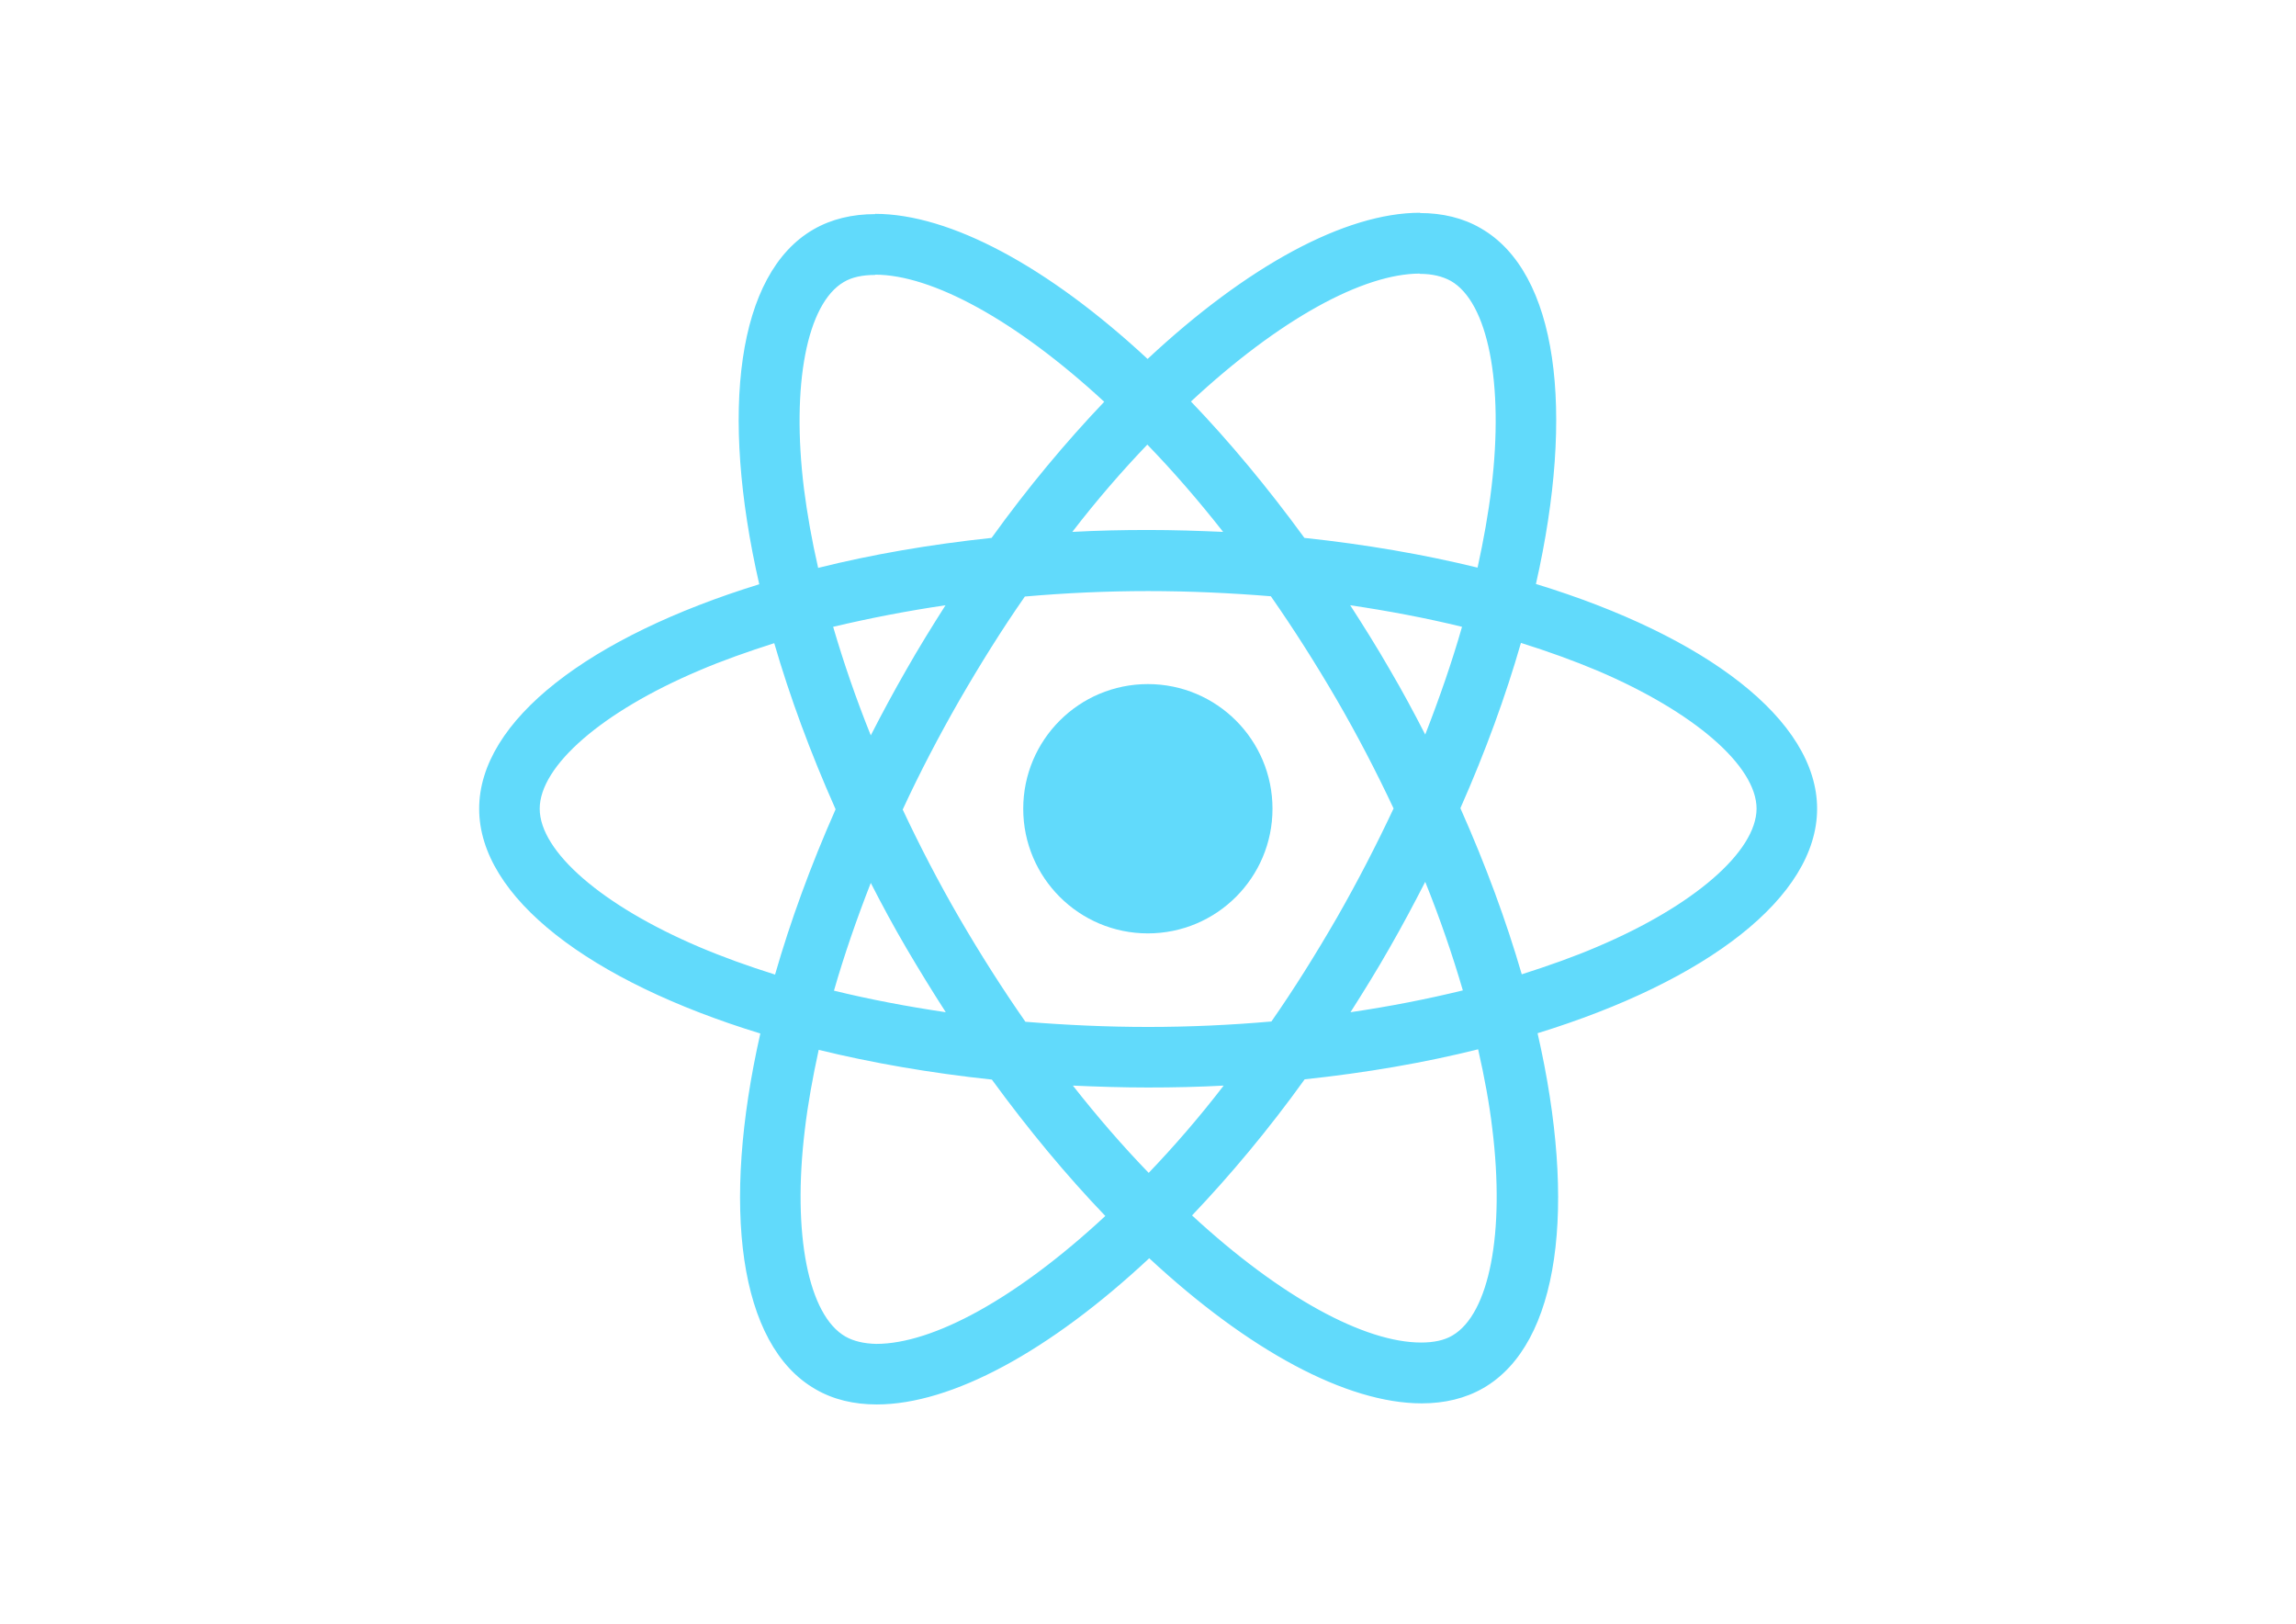
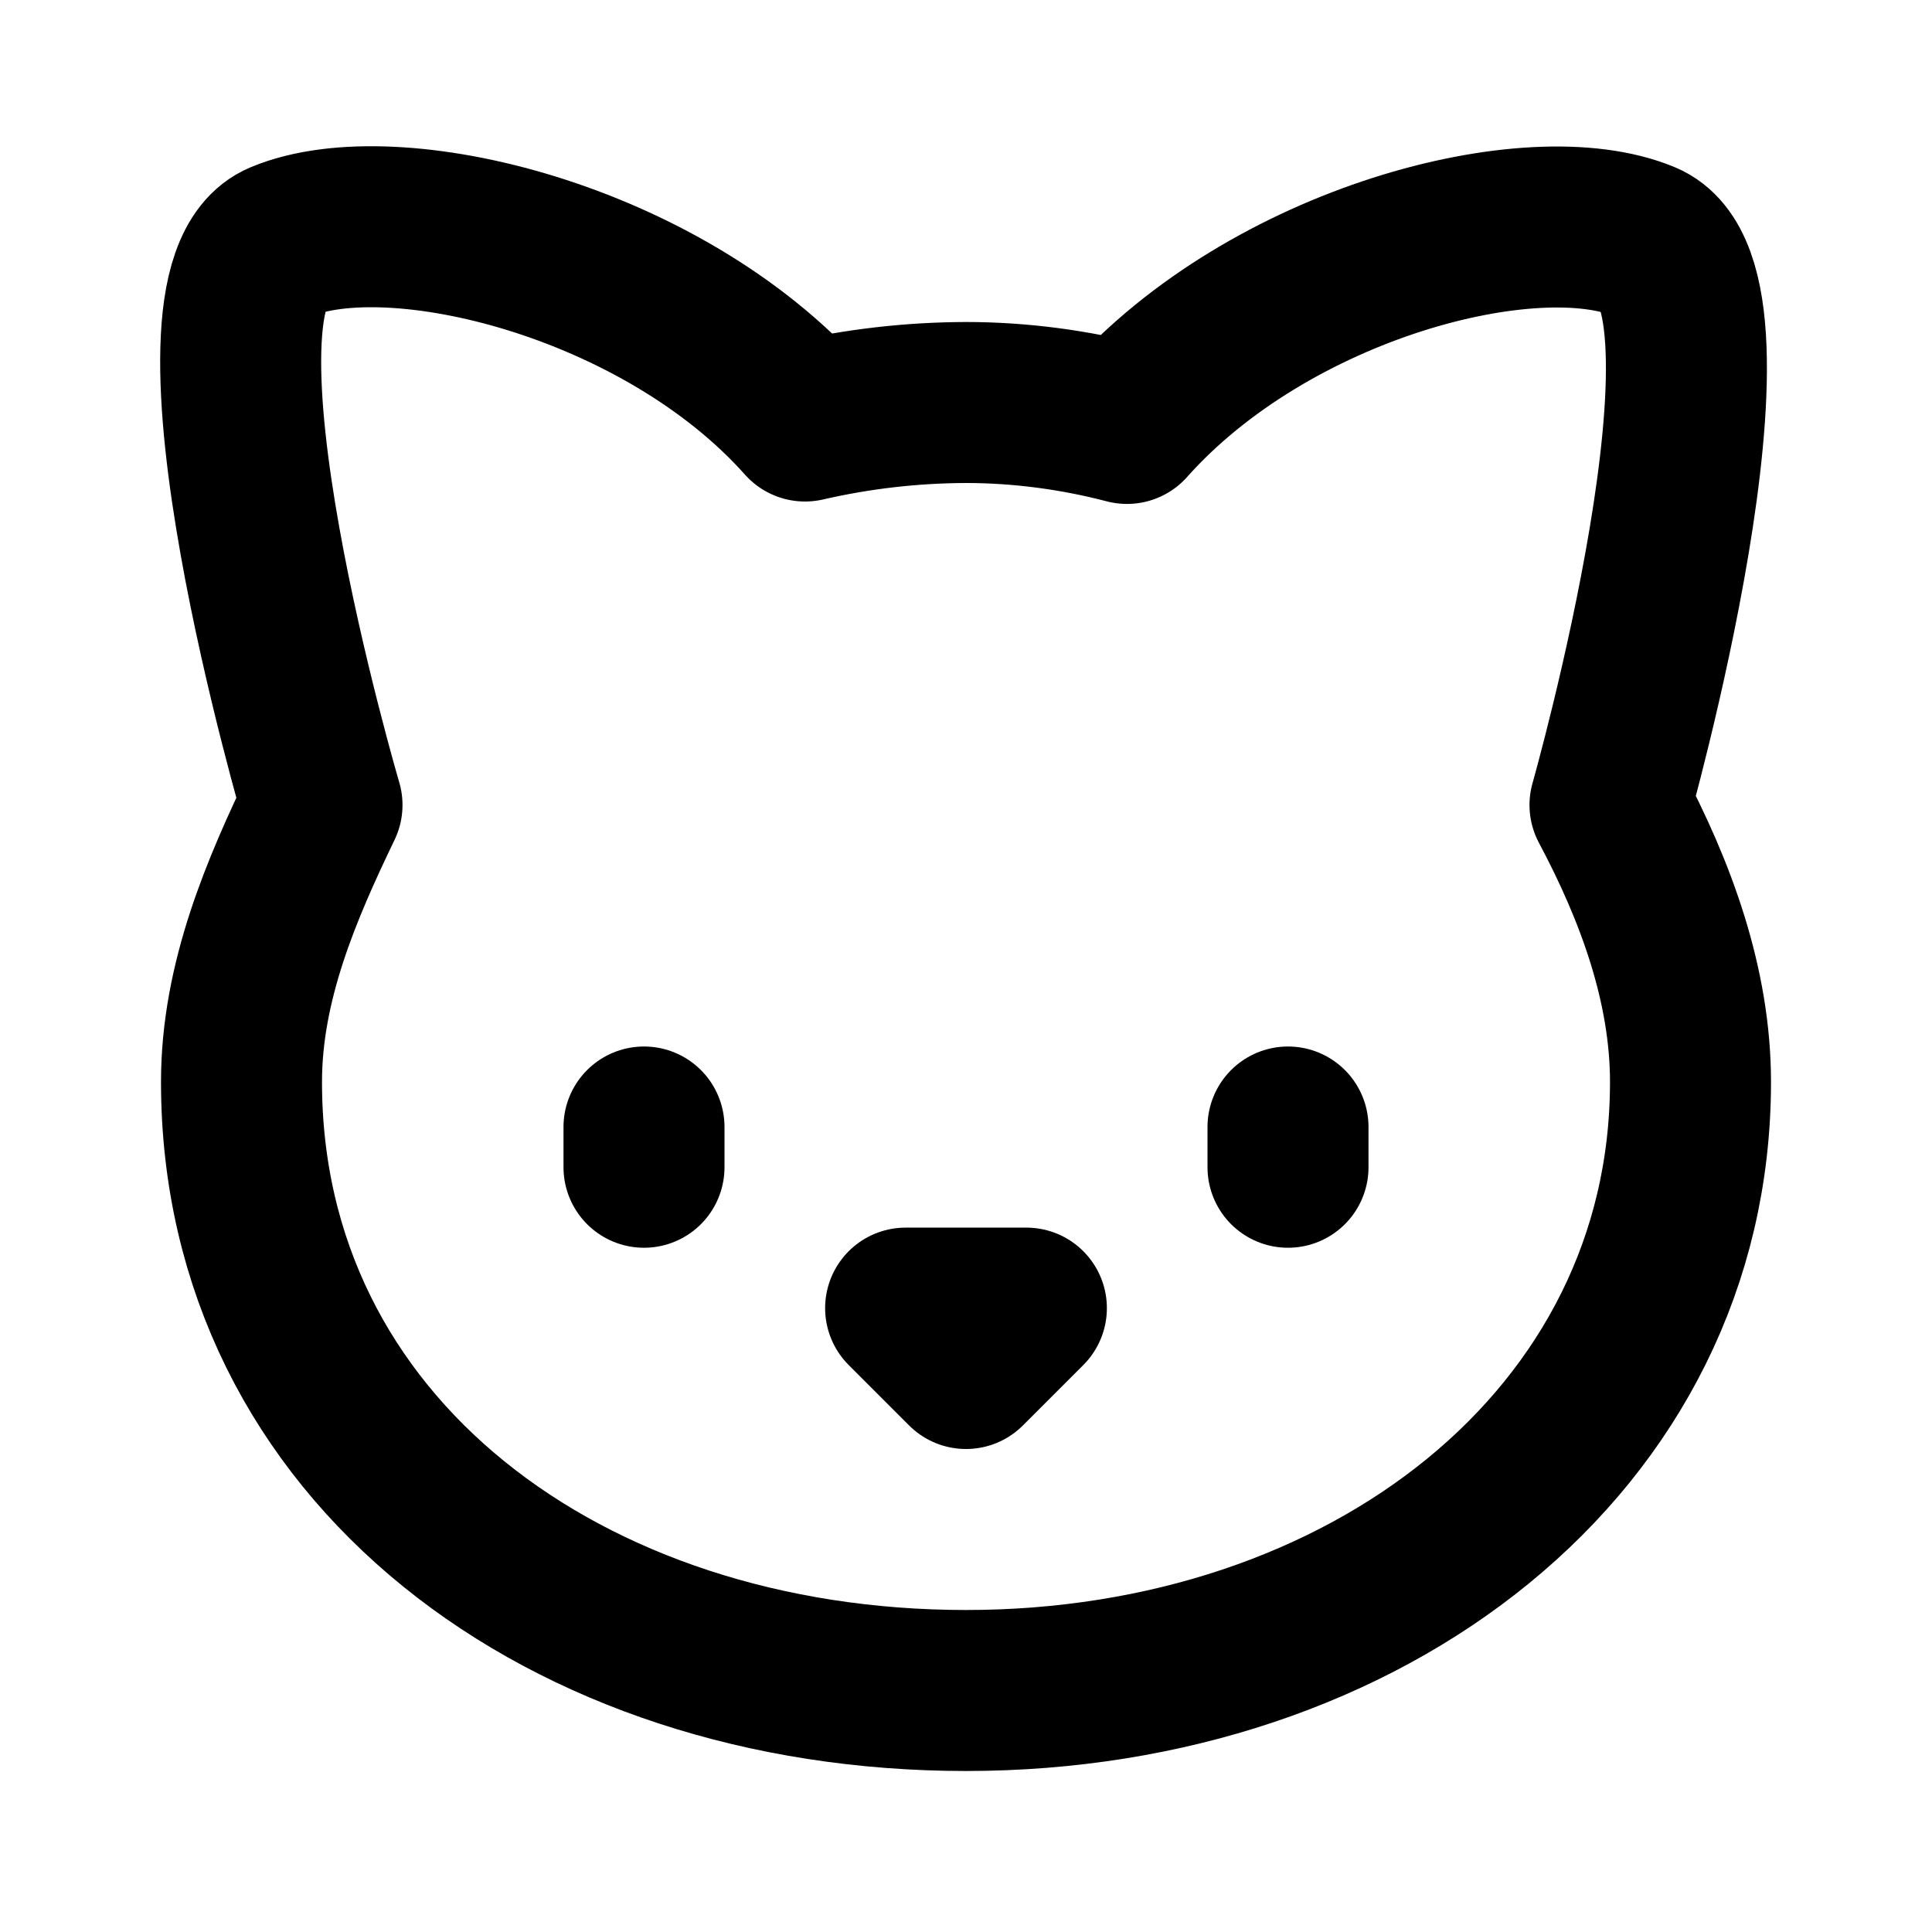
- <svg xmlns="http://www.w3.org/2000/svg" viewBox="0 0 841.9 595.3">
-   <g fill="#61DAFB">
-     <path d="M666.3 296.5c0-32.5-40.7-63.3-103.1-82.4 14.4-63.6 8-114.2-20.2-130.4-6.5-3.8-14.1-5.6-22.4-5.6v22.3c4.6 0 8.3.9 11.4 2.6 13.6 7.8 19.5 37.5 14.9 75.7-1.1 9.4-2.9 19.3-5.1 29.4-19.6-4.8-41-8.5-63.5-10.9-13.5-18.5-27.5-35.3-41.6-50 32.6-30.3 63.2-46.9 84-46.9V78c-27.5 0-63.5 19.6-99.9 53.6-36.4-33.8-72.4-53.2-99.9-53.2v22.3c20.7 0 51.4 16.5 84 46.6-14 14.7-28 31.4-41.3 49.9-22.6 2.4-44 6.1-63.6 11-2.3-10-4-19.7-5.2-29-4.7-38.2 1.1-67.9 14.6-75.8 3-1.8 6.9-2.6 11.5-2.6V78.5c-8.4 0-16 1.8-22.6 5.6-28.1 16.2-34.4 66.7-19.9 130.1-62.2 19.2-102.7 49.9-102.7 82.3 0 32.5 40.7 63.3 103.1 82.4-14.4 63.6-8 114.2 20.2 130.4 6.5 3.8 14.1 5.6 22.5 5.6 27.5 0 63.5-19.6 99.9-53.6 36.4 33.8 72.4 53.2 99.9 53.2 8.4 0 16-1.8 22.6-5.6 28.1-16.2 34.4-66.7 19.9-130.1 62-19.1 102.5-49.9 102.5-82.3zm-130.2-66.7c-3.7 12.9-8.3 26.2-13.5 39.5-4.1-8-8.4-16-13.1-24-4.6-8-9.5-15.8-14.4-23.4 14.2 2.1 27.9 4.7 41 7.9zm-45.8 106.5c-7.8 13.5-15.8 26.3-24.1 38.2-14.9 1.3-30 2-45.2 2-15.1 0-30.2-.7-45-1.9-8.3-11.9-16.4-24.6-24.2-38-7.6-13.1-14.5-26.4-20.8-39.8 6.2-13.4 13.2-26.8 20.7-39.9 7.8-13.5 15.8-26.3 24.1-38.2 14.9-1.3 30-2 45.2-2 15.1 0 30.2.7 45 1.9 8.3 11.9 16.4 24.6 24.2 38 7.6 13.1 14.5 26.4 20.8 39.8-6.3 13.4-13.2 26.8-20.7 39.9zm32.3-13c5.4 13.4 10 26.8 13.8 39.8-13.1 3.2-26.9 5.9-41.2 8 4.9-7.7 9.8-15.6 14.4-23.7 4.6-8 8.9-16.1 13-24.1zM421.2 430c-9.3-9.6-18.6-20.3-27.8-32 9 .4 18.2.7 27.5.7 9.4 0 18.7-.2 27.8-.7-9 11.7-18.3 22.4-27.5 32zm-74.4-58.9c-14.2-2.1-27.9-4.7-41-7.9 3.7-12.9 8.3-26.2 13.5-39.5 4.1 8 8.4 16 13.1 24 4.7 8 9.5 15.8 14.4 23.4zM420.7 163c9.3 9.6 18.6 20.3 27.8 32-9-.4-18.2-.7-27.5-.7-9.4 0-18.7.2-27.8.7 9-11.7 18.3-22.4 27.5-32zm-74 58.9c-4.9 7.7-9.8 15.6-14.4 23.7-4.6 8-8.9 16-13 24-5.4-13.4-10-26.8-13.8-39.8 13.1-3.1 26.9-5.8 41.2-7.9zm-90.5 125.2c-35.4-15.1-58.3-34.9-58.3-50.6 0-15.7 22.9-35.6 58.3-50.6 8.6-3.7 18-7 27.7-10.1 5.7 19.6 13.2 40 22.5 60.9-9.2 20.8-16.6 41.1-22.2 60.6-9.9-3.1-19.3-6.5-28-10.2zM310 490c-13.6-7.8-19.5-37.5-14.9-75.7 1.1-9.4 2.9-19.3 5.1-29.4 19.6 4.8 41 8.5 63.5 10.9 13.5 18.5 27.5 35.3 41.6 50-32.6 30.3-63.2 46.9-84 46.9-4.5-.1-8.3-1-11.3-2.7zm237.2-76.2c4.7 38.2-1.1 67.9-14.6 75.8-3 1.8-6.9 2.6-11.5 2.6-20.7 0-51.4-16.5-84-46.6 14-14.7 28-31.4 41.3-49.9 22.6-2.4 44-6.1 63.6-11 2.3 10.1 4.1 19.8 5.2 29.1zm38.5-66.7c-8.6 3.7-18 7-27.7 10.1-5.7-19.6-13.2-40-22.5-60.9 9.2-20.8 16.6-41.1 22.2-60.6 9.9 3.1 19.3 6.5 28.1 10.2 35.4 15.1 58.3 34.9 58.3 50.6-.1 15.7-23 35.6-58.4 50.6zM320.8 78.4z" />
-     <circle cx="420.9" cy="296.5" r="45.7" />
-     <path d="M520.5 78.1z" />
-   </g>
+ <svg xmlns="http://www.w3.org/2000/svg" viewBox="0 0 24 24" fill="none" stroke="currentColor" stroke-width="2" stroke-linecap="round" stroke-linejoin="round">
+   <path d="M12 5c.67 0 1.35.09 2 .26 1.78-2 5.03-2.84 6.42-2.26 1.4.58-.42 7-.42 7 .57 1.07 1 2.24 1 3.44C21 17.9 16.97 21 12 21s-9-3-9-7.56c0-1.25.5-2.4 1-3.44 0 0-1.89-6.42-.5-7 1.39-.58 4.72.23 6.5 2.23A9.04 9.04 0 0 1 12 5Z" />
+   <path d="M8 14v.5" />
+   <path d="M16 14v.5" />
+   <path d="M11.25 16.25h1.5L12 17l-.75-.75Z" />
</svg>
